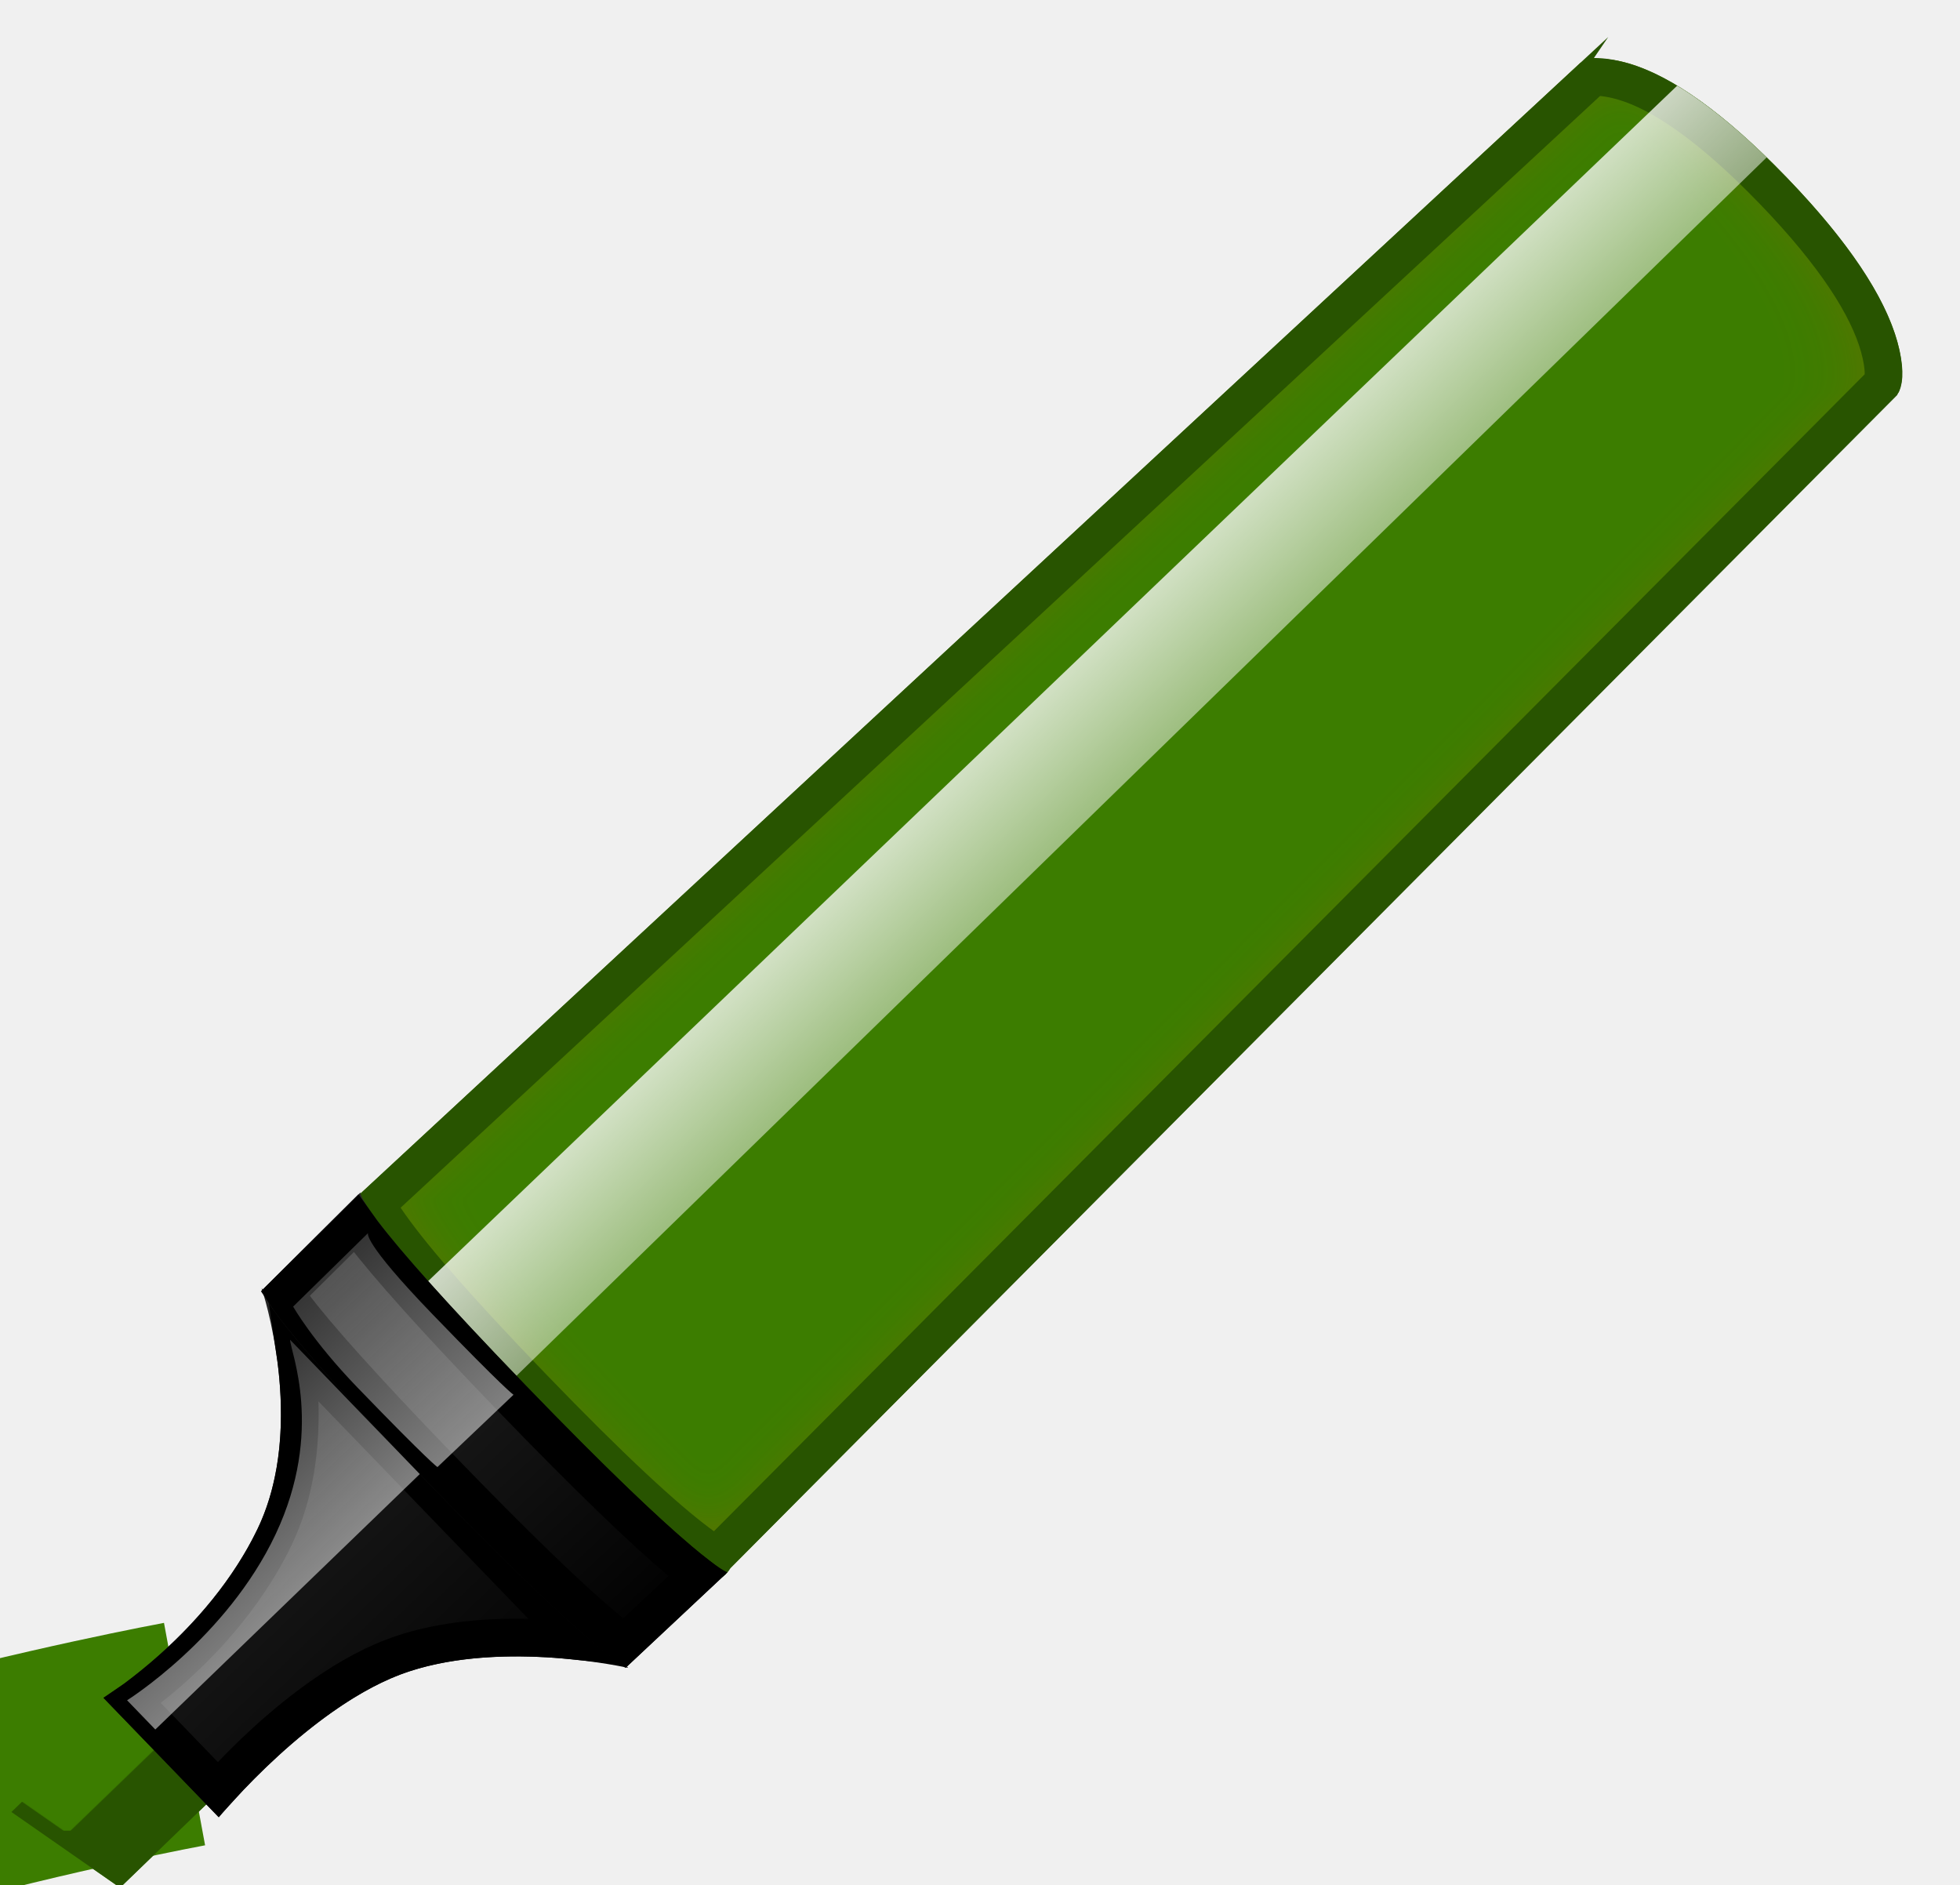
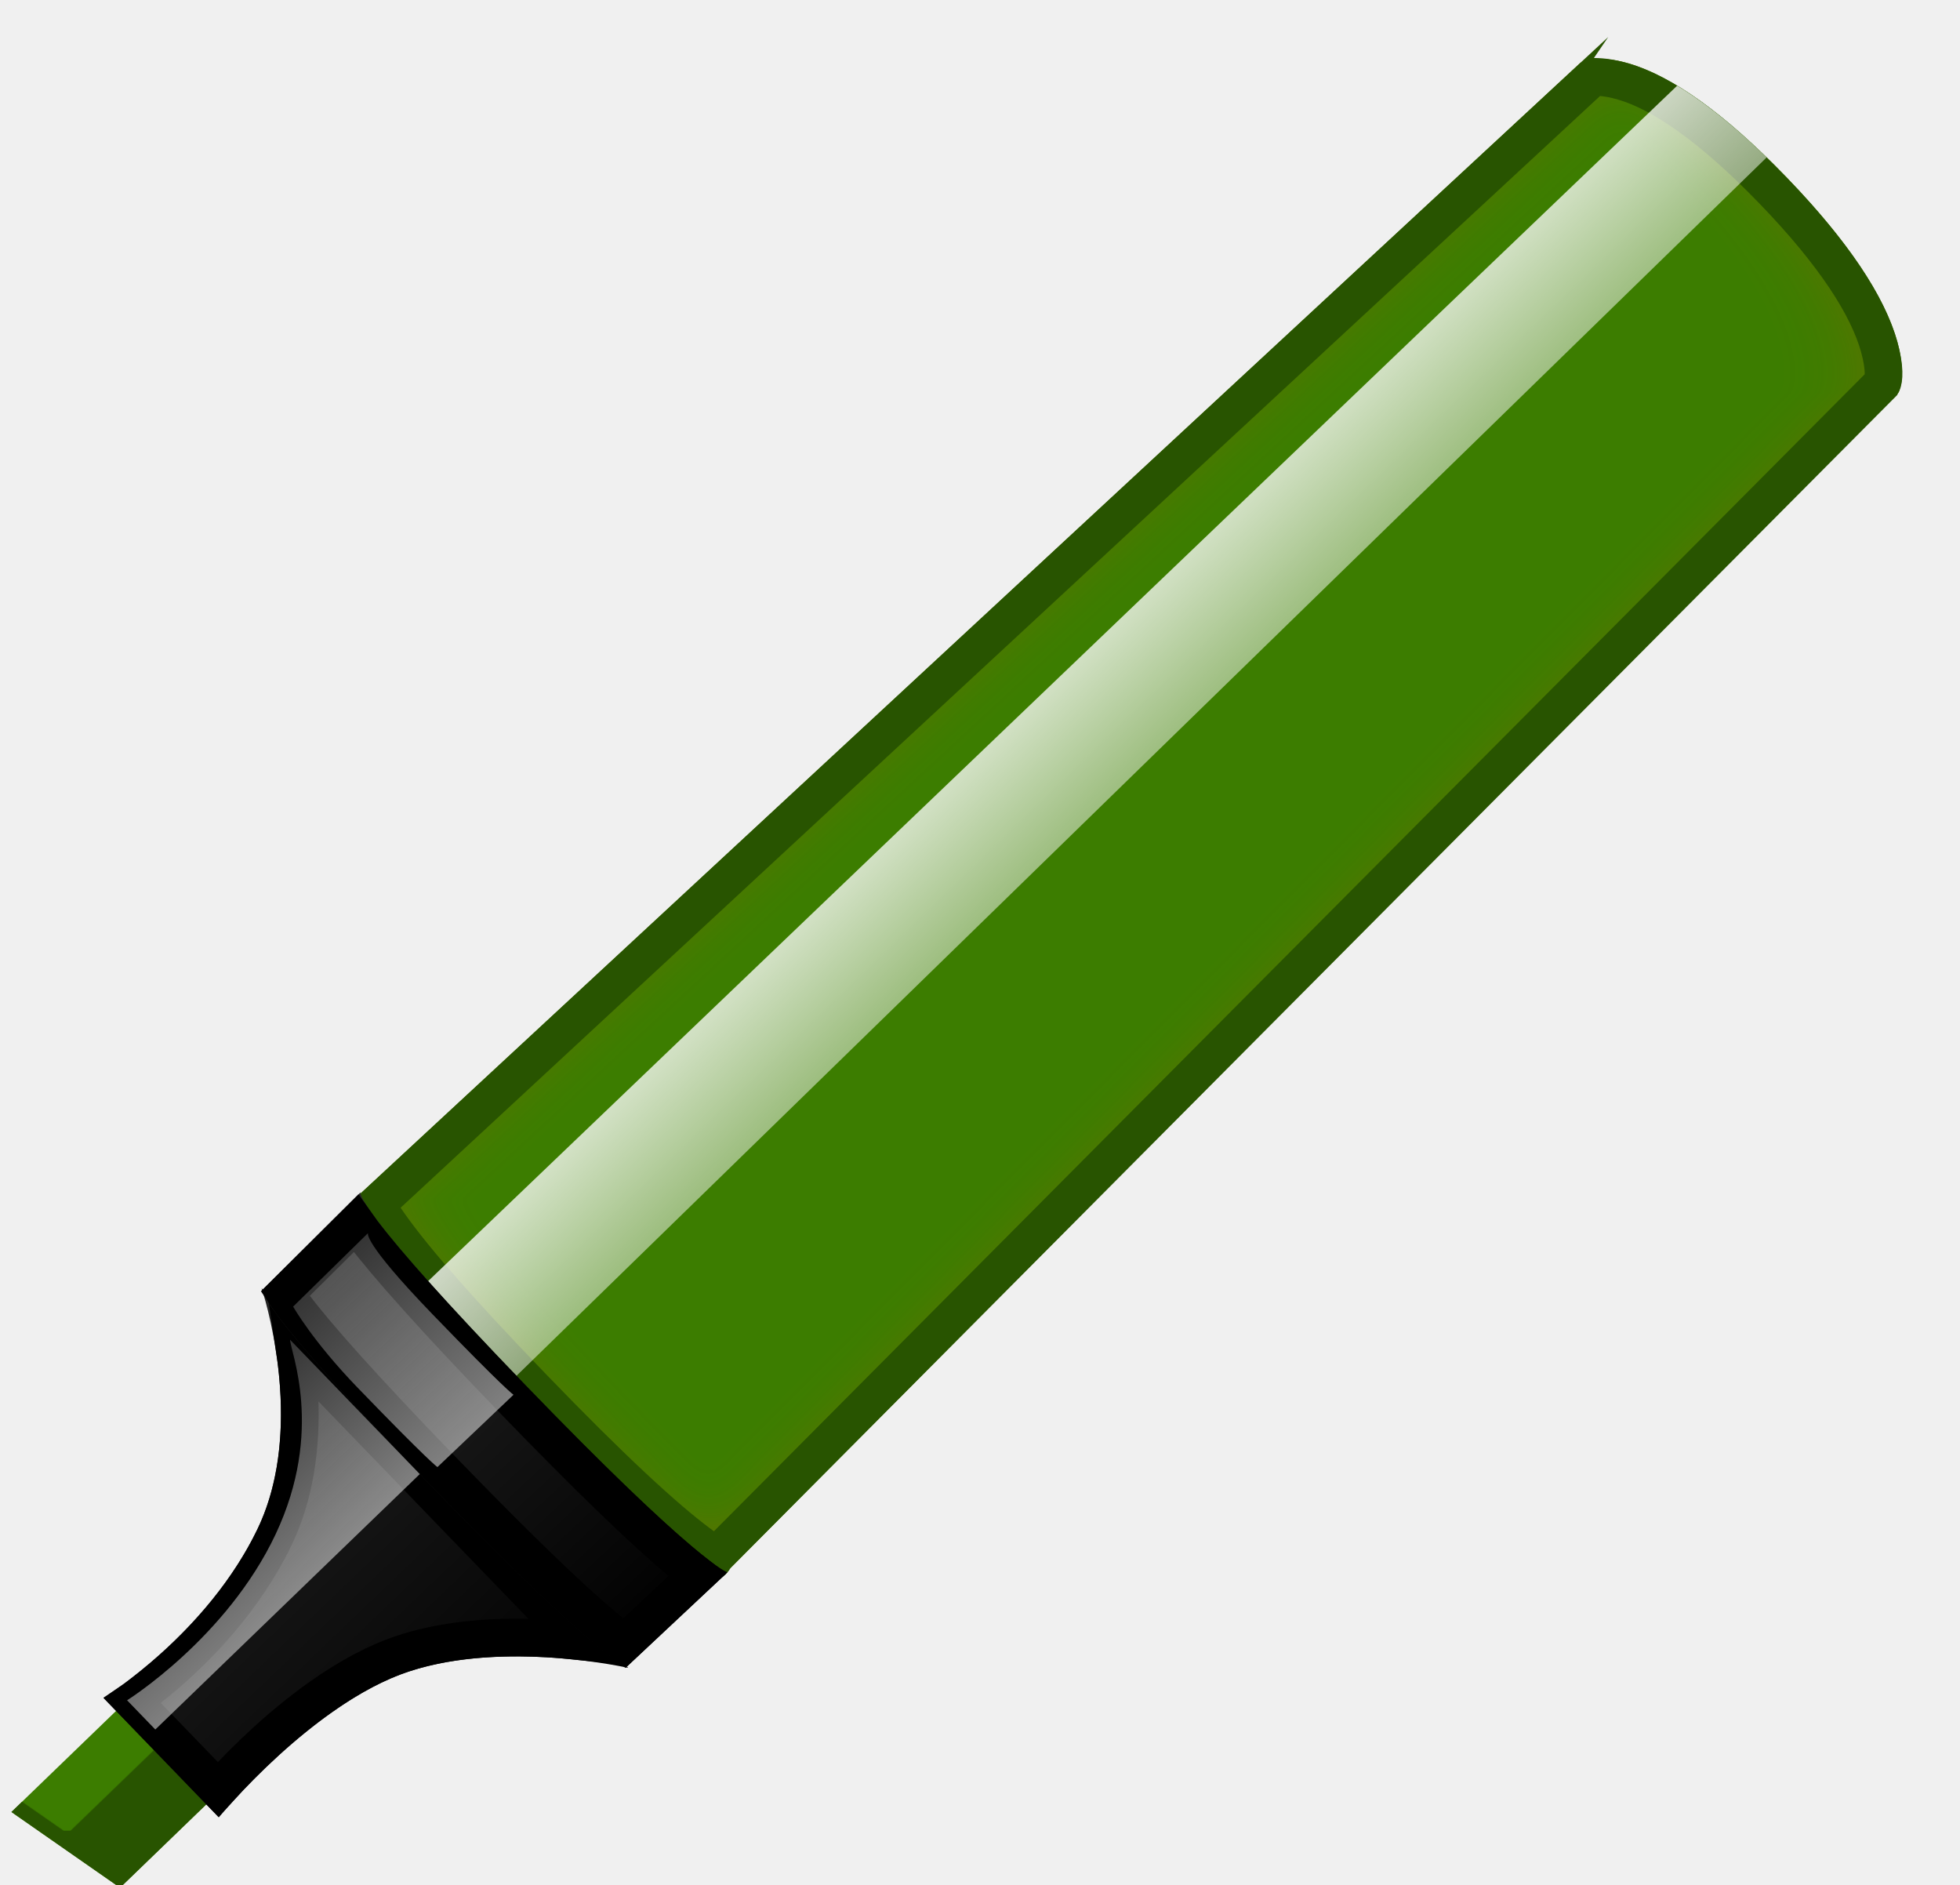
<svg xmlns="http://www.w3.org/2000/svg" xmlns:xlink="http://www.w3.org/1999/xlink" width="26px" height="25px" viewBox="0 0 26 25" version="1.1">
  <defs>
    <polygon id="path-1" points="5.68434189e-14 2.692 0.339 4.415 2.032 4.415 2.032 2.692" />
    <filter x="-24.6%" y="-29.0%" width="149.2%" height="158.0%" filterUnits="objectBoundingBox" id="filter-2">
      <feOffset dx="0" dy="-1" in="SourceAlpha" result="shadowOffsetInner1" />
      <feComposite in="shadowOffsetInner1" in2="SourceAlpha" operator="arithmetic" k2="-1" k3="1" result="shadowInnerInner1" />
      <feColorMatrix values="0 0 0 0 0.157   0 0 0 0 0.329   0 0 0 0 0  0 0 0 1 0" type="matrix" in="shadowInnerInner1" />
    </filter>
    <linearGradient x1="50.602%" y1="0%" x2="50%" y2="100%" id="linearGradient-3">
      <stop stop-color="#242424" offset="0%" />
      <stop stop-color="#000000" offset="100%" />
    </linearGradient>
    <path d="M1.93,4.654 C1.93,4.654 3.879,4.43 5.089,5.015 C6.298,5.6 7.213,7 7.213,7 L7.213,5.68434189e-14 C7.213,5.68434189e-14 6.4,1.723 4.957,2.259 C3.513,2.796 1.93,2.454 1.93,2.454 L1.93,4.654 Z" id="path-4" />
    <path d="M-5.68434189e-14,3.446 C-5.68434189e-14,6.892 0.305,6.994 0.305,6.994 L22.451,6.539 C22.451,6.539 23.365,6.241 23.365,3.454 C23.365,0.666 22.451,0.461 22.451,0.461 L0.305,0.006 C0.305,0.006 -5.68434189e-14,-2.20344576e-14 -5.68434189e-14,3.446 Z" id="path-5" />
    <filter x="-2.1%" y="-7.2%" width="104.3%" height="114.3%" filterUnits="objectBoundingBox" id="filter-7">
      <feGaussianBlur stdDeviation="0.5" in="SourceAlpha" result="shadowBlurInner1" />
      <feOffset dx="0" dy="0" in="shadowBlurInner1" result="shadowOffsetInner1" />
      <feComposite in="shadowOffsetInner1" in2="SourceAlpha" operator="arithmetic" k2="-1" k3="1" result="shadowInnerInner1" />
      <feColorMatrix values="0 0 0 0 0.846   0 0 0 0 0.296   0 0 0 0 0.003  0 0 0 0.5 0" type="matrix" in="shadowInnerInner1" />
    </filter>
    <linearGradient x1="50%" y1="0%" x2="50%" y2="100%" id="linearGradient-8">
      <stop stop-color="#FFFFFF" stop-opacity="0.776" offset="0%" />
      <stop stop-color="#FFFFFF" stop-opacity="0.493" offset="100%" />
    </linearGradient>
    <linearGradient x1="50.602%" y1="0%" x2="50%" y2="100%" id="linearGradient-9">
      <stop stop-color="#282828" offset="0%" />
      <stop stop-color="#000000" offset="100%" />
    </linearGradient>
    <path d="M7.213,6.976 L9.041,7.003 C9.041,7.003 8.838,6.675 8.838,3.349 C8.838,0.024 9.041,-0.003 9.041,-0.003 L7.213,0.024 C7.213,0.024 7.01,-1.54055174e-07 7.01,3.338 C7.01,6.677 7.213,6.976 7.213,6.976 Z" id="path-10" />
    <filter x="0.0%" y="0.0%" width="100.0%" height="100.0%" filterUnits="objectBoundingBox" id="filter-11">
      <feOffset dx="0" dy="0" in="SourceAlpha" result="shadowOffsetInner1" />
      <feComposite in="shadowOffsetInner1" in2="SourceAlpha" operator="arithmetic" k2="-1" k3="1" result="shadowInnerInner1" />
      <feColorMatrix values="0 0 0 0 0   0 0 0 0 0   0 0 0 0 0  0 0 0 1 0" type="matrix" in="shadowInnerInner1" />
    </filter>
    <linearGradient x1="50.602%" y1="0%" x2="50%" y2="100%" id="linearGradient-12">
      <stop stop-color="#FCFCFC" stop-opacity="0.21" offset="0%" />
      <stop stop-color="#FFFFFF" stop-opacity="0.5" offset="100%" />
    </linearGradient>
  </defs>
  <g id="Page-1" stroke="none" stroke-width="1" fill="none" fill-rule="evenodd">
-     <g id="Group" transform="translate(-425, 23)" stroke="#3C7D00" stroke-width="3">
-       <path d="M427.448,0 C427.448,0 398.749,5.304 441.388,9.314 C484.027,13.324 425.808,30.012 425.808,30.012" id="Path-211" />
-     </g>
    <g id="画笔" transform="translate(-421, -2)">
      <g id="橄榄绿" transform="translate(433.2222, 15.5) rotate(-44) translate(-433.2222, -15.5) translate(417.2222, 12)">
        <g id="Rectangle-57">
          <use fill="#3C7D00" fill-rule="evenodd" xlink:href="#path-1" />
          <use fill="black" fill-opacity="1" filter="url(#filter-2)" xlink:href="#path-1" />
        </g>
        <g id="Rectangle-58">
          <use fill="url(#linearGradient-3)" fill-rule="evenodd" xlink:href="#path-4" />
          <path stroke="#000000" stroke-width="0.5" d="M2.18,4.382 C2.771,4.343 3.41,4.353 4.017,4.447 C4.465,4.516 4.863,4.628 5.198,4.79 C5.629,4.998 6.047,5.312 6.448,5.702 C6.631,5.881 6.803,6.068 6.963,6.258 L6.963,0.894 C6.846,1.058 6.72,1.219 6.583,1.374 C6.128,1.89 5.616,2.281 5.044,2.494 C4.922,2.539 4.798,2.579 4.671,2.614 C3.866,2.836 3.018,2.855 2.234,2.755 C2.215,2.753 2.197,2.751 2.18,2.748 L2.18,4.382 Z" />
        </g>
        <g id="Rectangle-59-+-Rectangle-58" transform="translate(8.634921, 0)">
          <mask id="mask-6" fill="white">
            <use xlink:href="#path-5" />
          </mask>
          <g id="Rectangle-59">
            <use fill="#3C7D00" fill-rule="evenodd" xlink:href="#path-5" />
            <use fill="black" fill-opacity="1" filter="url(#filter-7)" xlink:href="#path-5" />
            <path stroke="#285400" stroke-width="0.5" d="M0.447,0.259 C0.432,0.311 0.415,0.383 0.399,0.478 C0.306,0.997 0.25,1.952 0.25,3.446 C0.25,4.941 0.306,5.917 0.399,6.471 C0.441,6.724 0.469,6.785 0.3,6.744 L22.373,6.301 C22.427,6.284 22.547,6.183 22.688,5.923 C22.952,5.435 23.115,4.635 23.115,3.454 C23.115,2.274 22.952,1.493 22.691,1.036 C22.555,0.798 22.442,0.716 22.446,0.711 L0.447,0.259 Z" />
          </g>
          <polygon id="Rectangle-58" fill="url(#linearGradient-8)" mask="url(#mask-6)" points="-0.353 3.187 23.365 3.08 23.365 1.572 -0.353 1.464" />
        </g>
        <g id="Rectangle-58">
          <use fill="url(#linearGradient-9)" fill-rule="evenodd" xlink:href="#path-10" />
          <use fill="black" fill-opacity="1" filter="url(#filter-11)" xlink:href="#path-10" />
          <path stroke="#000000" stroke-width="0.5" d="M7.199,0.273 L7.193,0.273 L7.198,0.273 C7.198,0.273 7.199,0.273 7.199,0.273 Z M7.388,0.27 C7.379,0.319 7.369,0.382 7.359,0.46 C7.297,0.962 7.26,1.887 7.26,3.338 C7.26,4.791 7.297,5.778 7.36,6.384 C7.376,6.543 7.392,6.656 7.403,6.729 L8.727,6.749 C8.715,6.665 8.703,6.565 8.691,6.449 C8.626,5.817 8.588,4.812 8.588,3.349 C8.588,1.885 8.627,0.936 8.691,0.396 C8.698,0.344 8.704,0.296 8.711,0.251 L7.388,0.27 Z" />
        </g>
        <path d="M7.243,3.327 L8.635,3.338 C8.635,3.338 8.604,3.203 8.604,1.835 C8.604,0.466 8.737,0.455 8.737,0.455 L7.345,0.466 C7.345,0.466 7.213,0.969 7.213,1.83 C7.213,3.204 7.243,3.327 7.243,3.327 Z" id="Rectangle-59" fill="url(#linearGradient-12)" />
        <path d="M2.133,3.231 L7.01,3.231 L7.01,0.754 C6.908,0.862 6.502,1.938 5.079,2.477 C3.657,3.015 2.133,2.692 2.133,2.692 L2.133,3.231 Z" id="Path-199" fill="url(#linearGradient-12)" />
      </g>
    </g>
  </g>
</svg>
